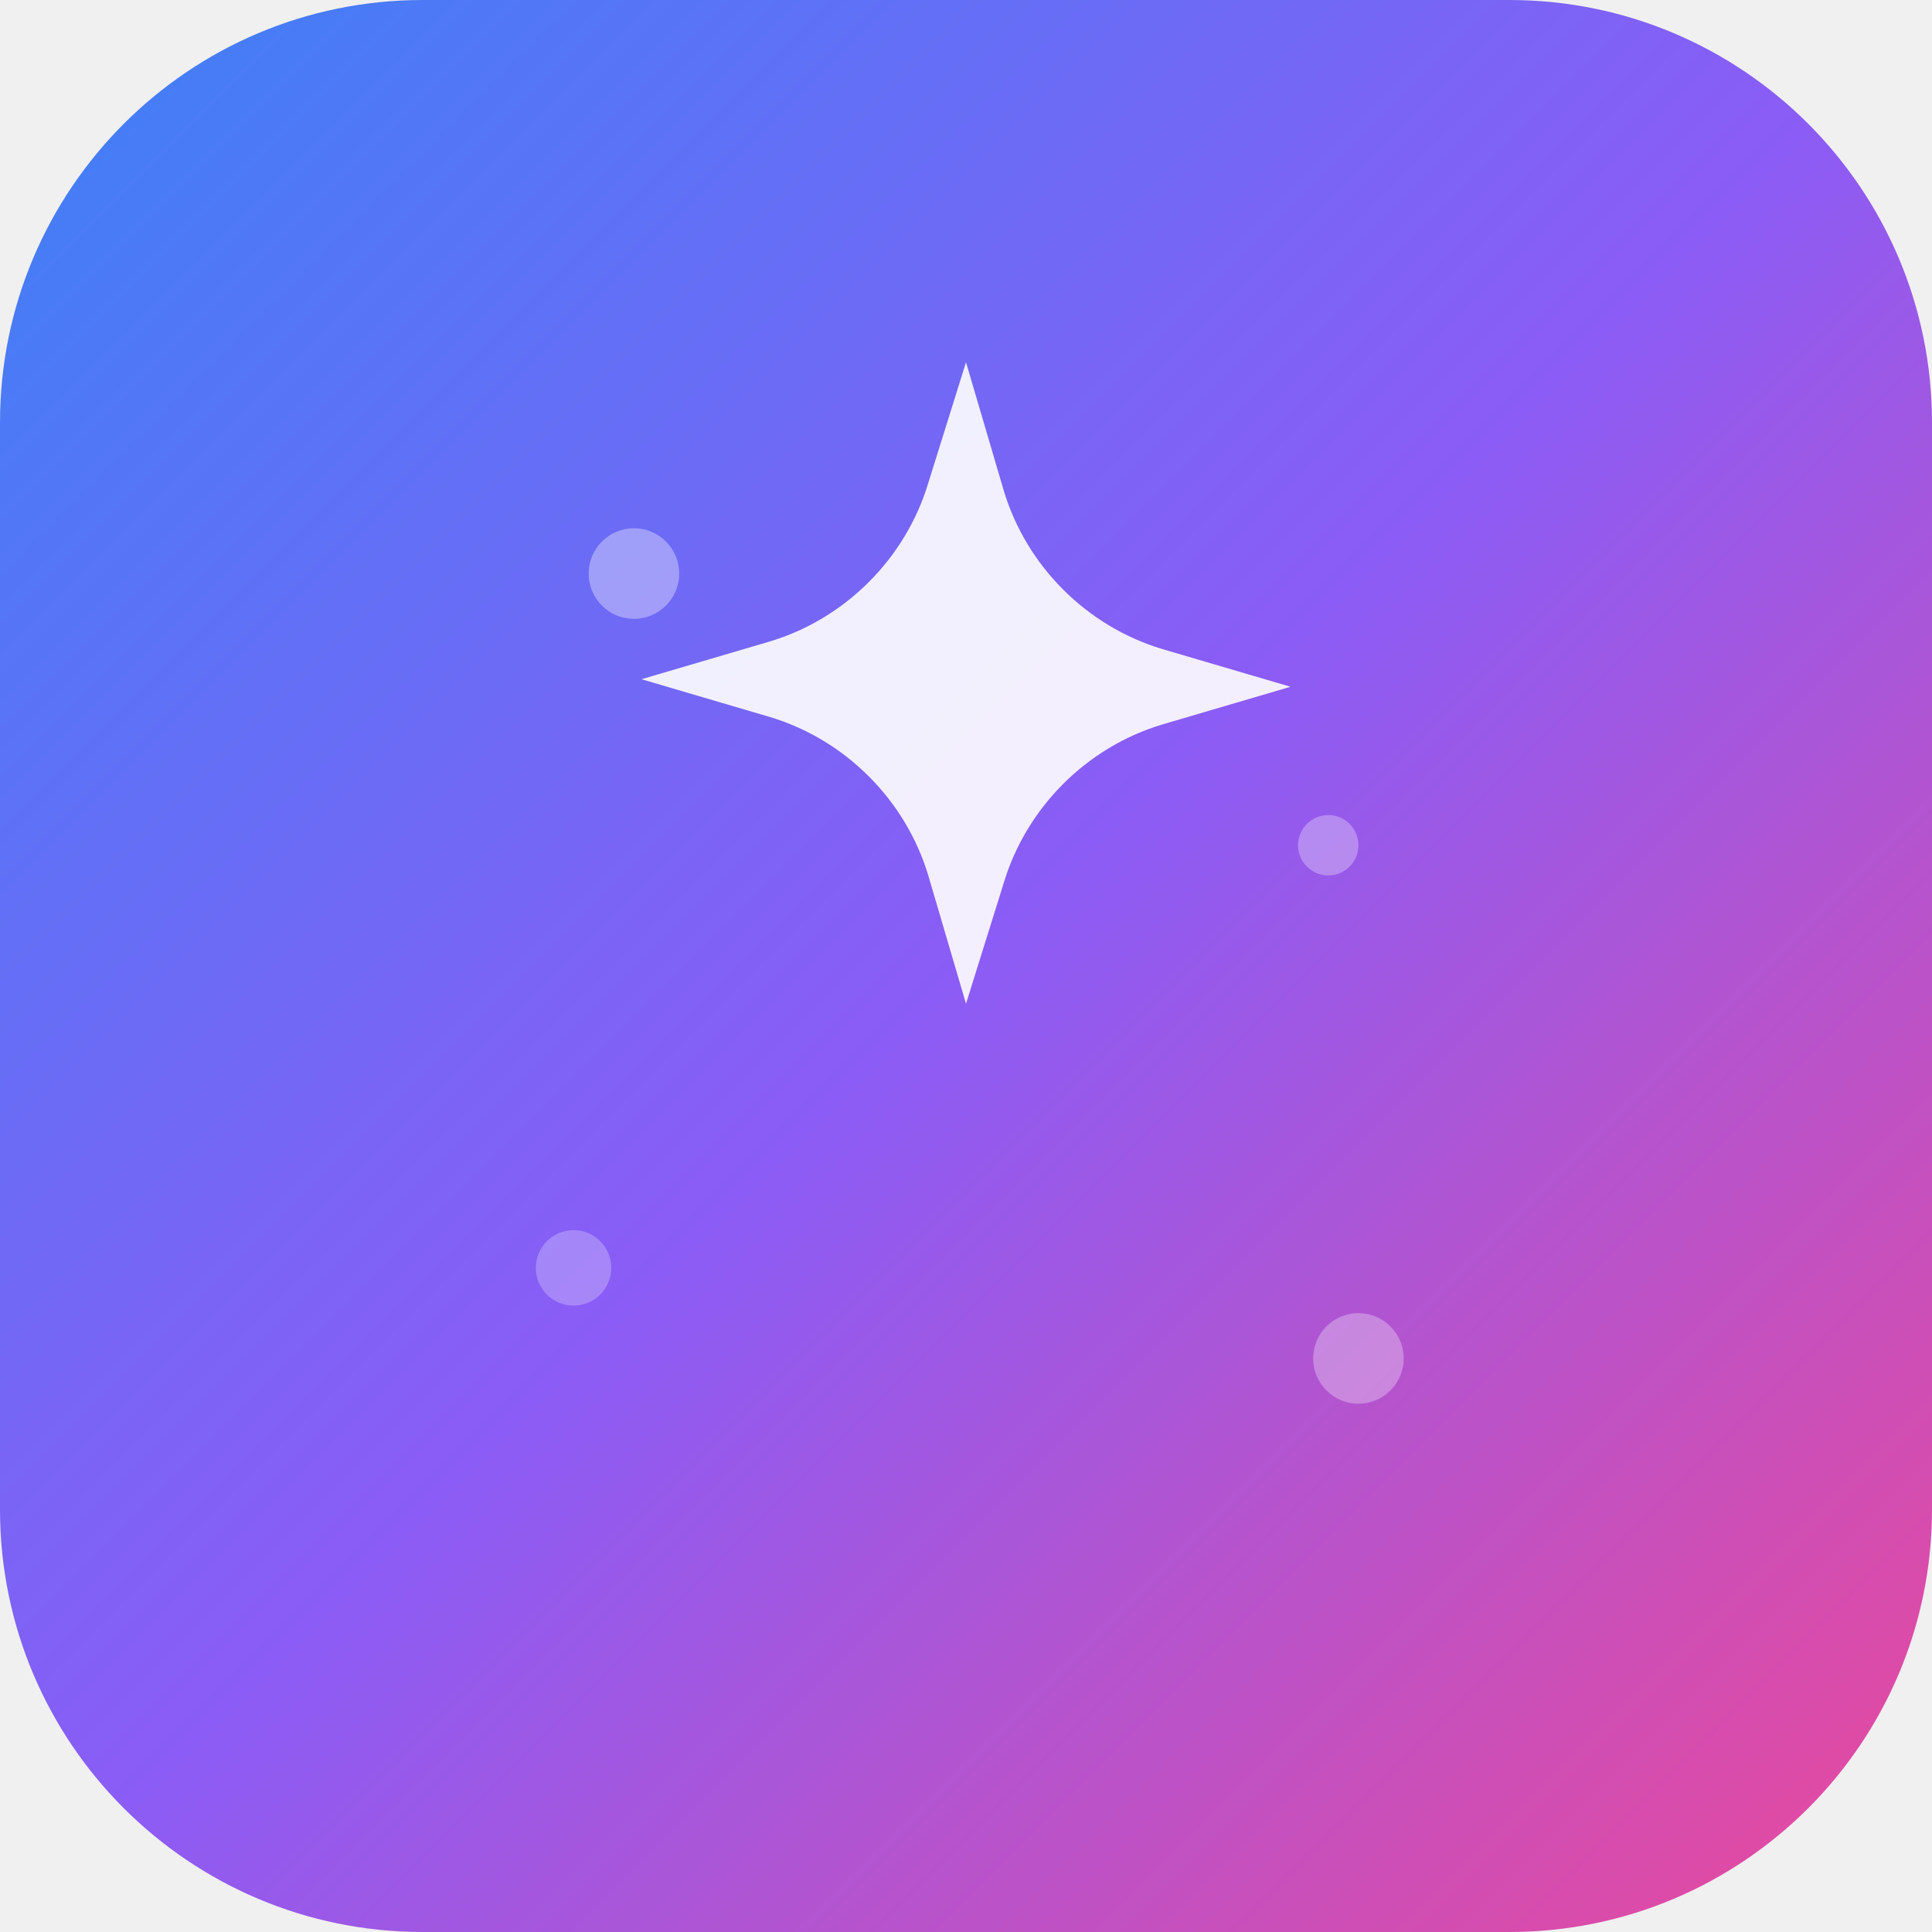
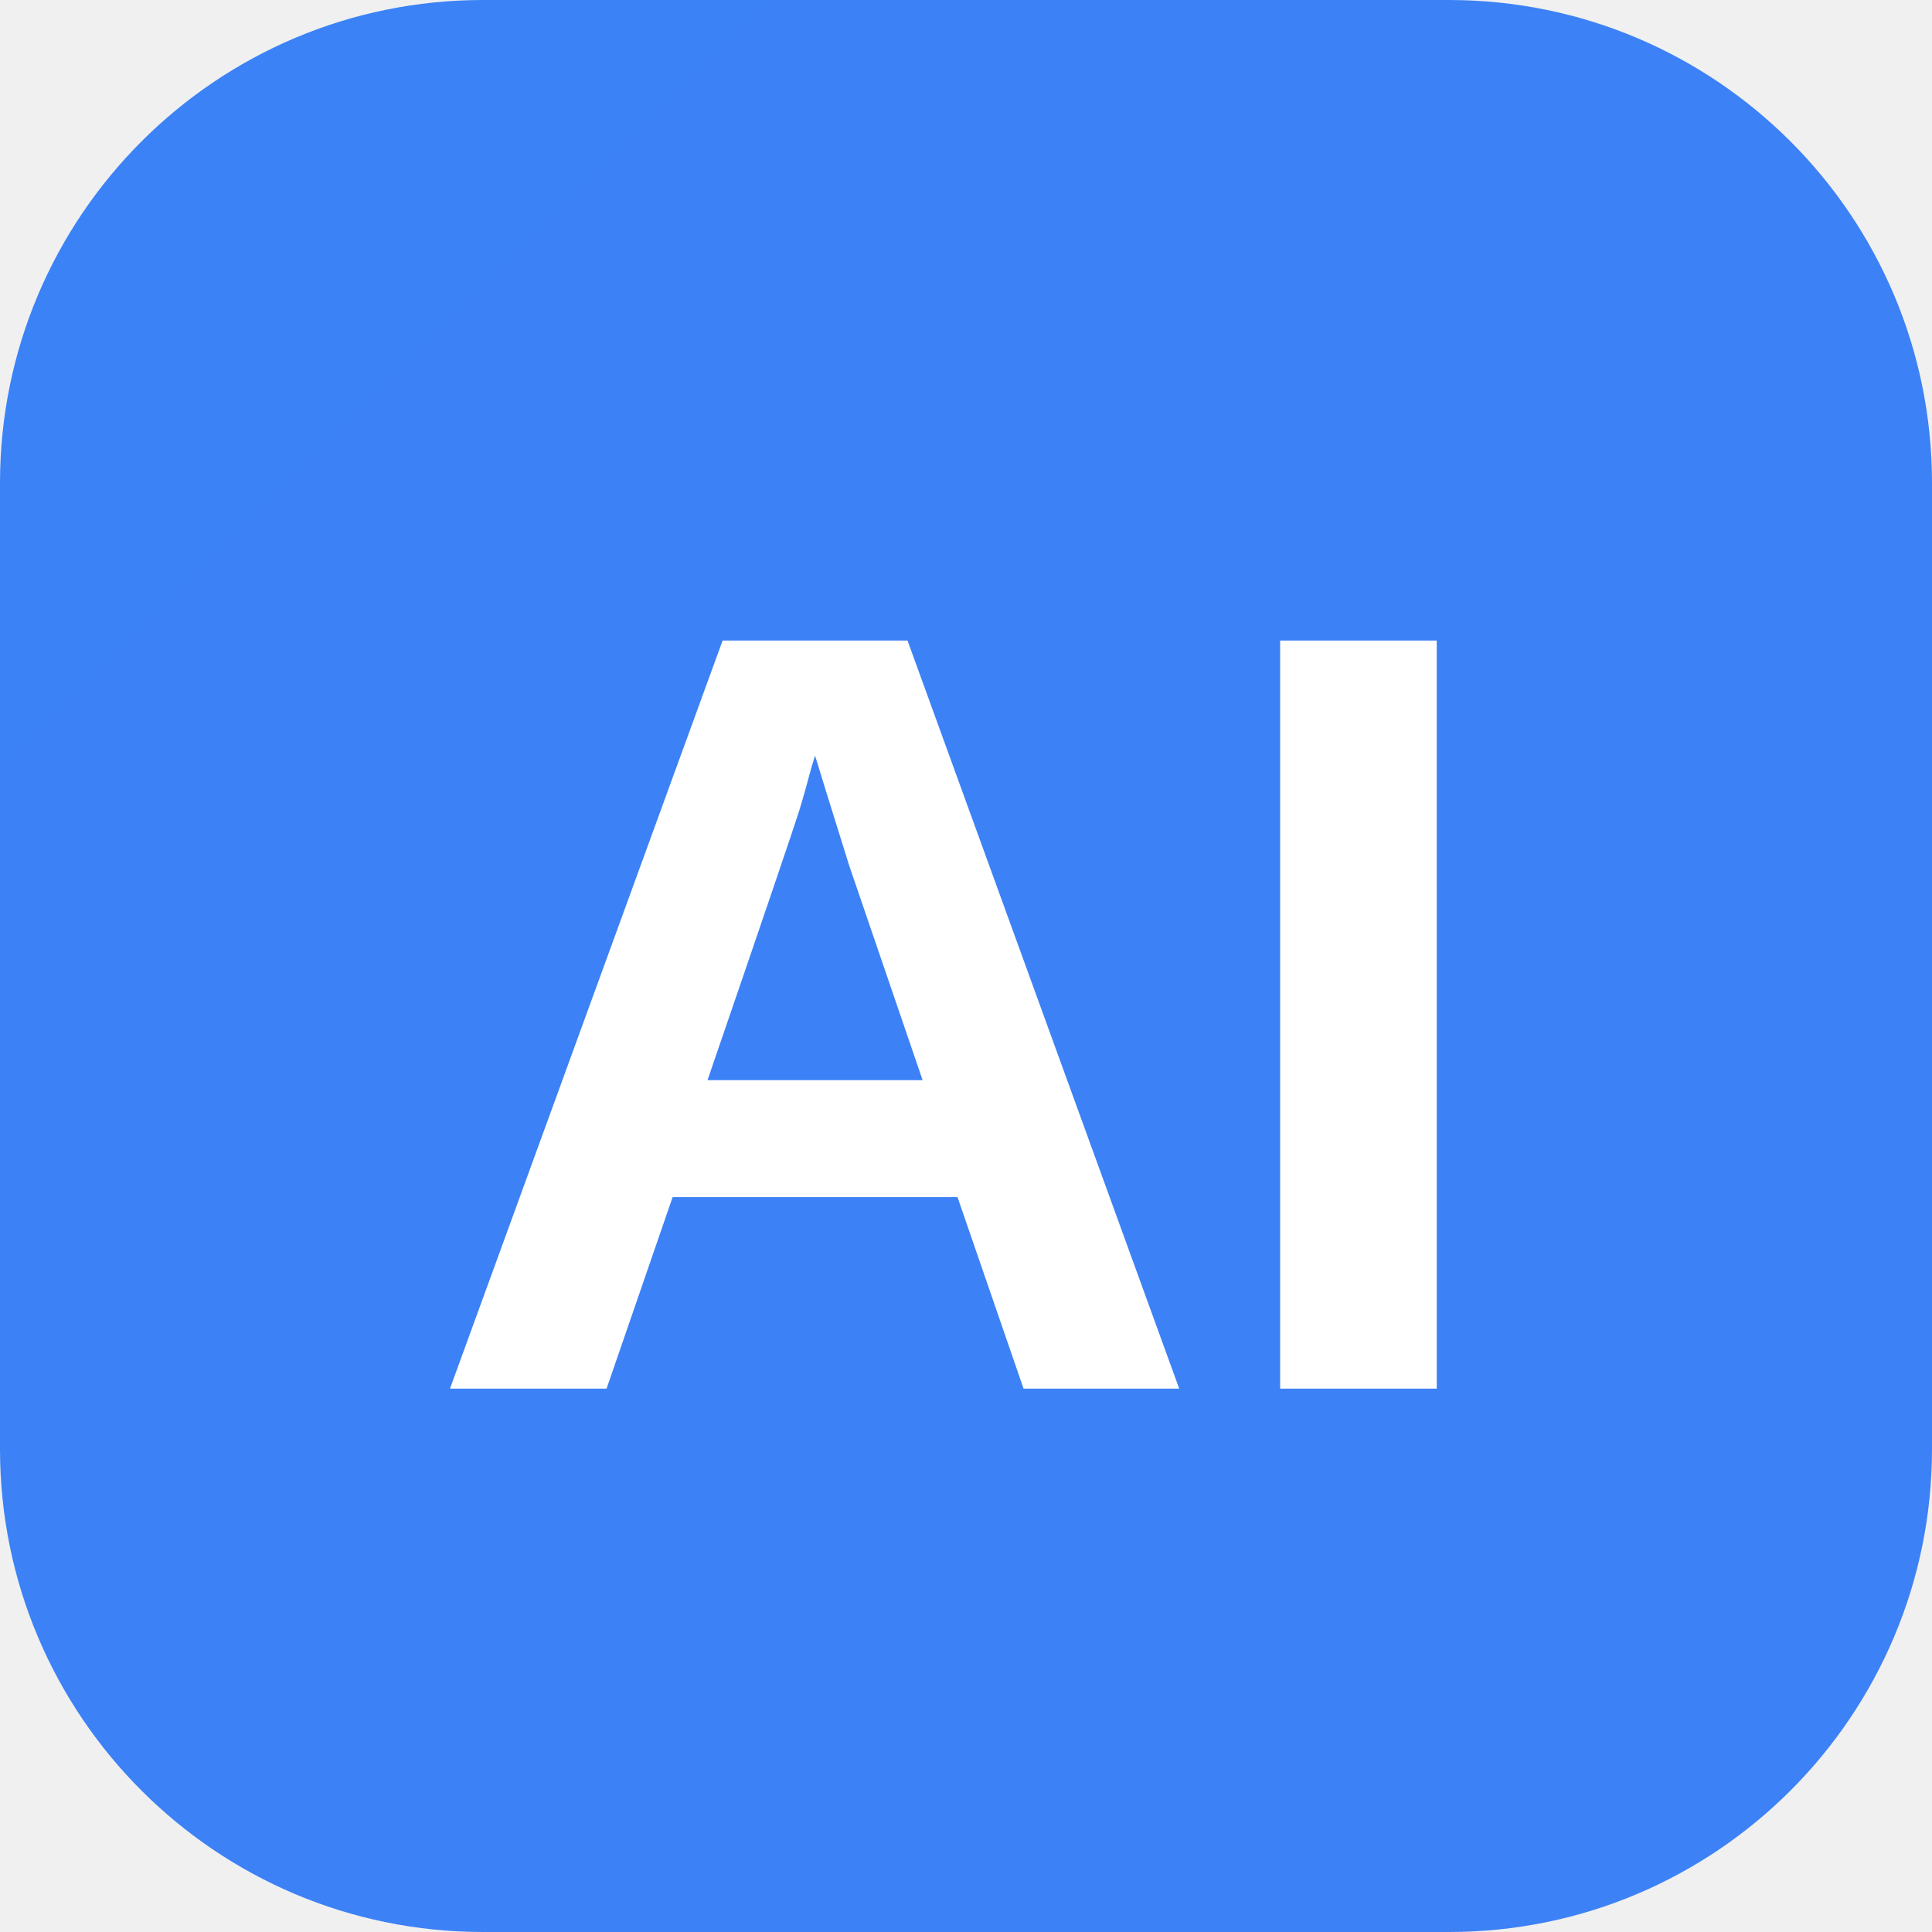
- <svg xmlns="http://www.w3.org/2000/svg" viewBox="0 0 128 128">
+ <svg xmlns="http://www.w3.org/2000/svg" viewBox="0 0 32 32">
  <defs>
-     <linearGradient id="g" x1="0%" y1="0%" x2="100%" y2="100%">
-       <stop offset="0%" style="stop-color:#3B82F6" />
-       <stop offset="50%" style="stop-color:#8B5CF6" />
-       <stop offset="100%" style="stop-color:#EC4899" />
+     <linearGradient id="g" x1="0" y1="0" x2="32" y2="32">
+       <stop offset="0%" stop-color="#3B82F6" />
+       <stop offset="100%" stop-color="#8B5CF6" />
    </linearGradient>
  </defs>
-   <rect width="128" height="128" rx="28" fill="url(#g)" />
-   <path d="M64 24l2.5 8.5c1.5 5 5.5 9 10.5 10.5l8.5 2.5-8.5 2.5c-5 1.5-9 5.5-10.5 10.5L64 66.5l-2.5-8.5c-1.5-5-5.5-9-10.5-10.5l-8.5-2.5 8.5-2.5c5-1.5 9-5.5 10.5-10.5L64 24z" fill="white" opacity="0.9" />
-   <circle cx="42" cy="38" r="3" fill="white" opacity="0.35" />
-   <circle cx="88" cy="56" r="2" fill="white" opacity="0.3" />
-   <circle cx="38" cy="84" r="2.5" fill="white" opacity="0.25" />
-   <circle cx="90" cy="90" r="3" fill="white" opacity="0.3" />
+   <rect width="32" height="32" rx="8" fill="url(#g)" />
+   <text x="16" y="23" text-anchor="middle" font-size="18" font-weight="bold" fill="white" font-family="Arial">AI</text>
</svg>
